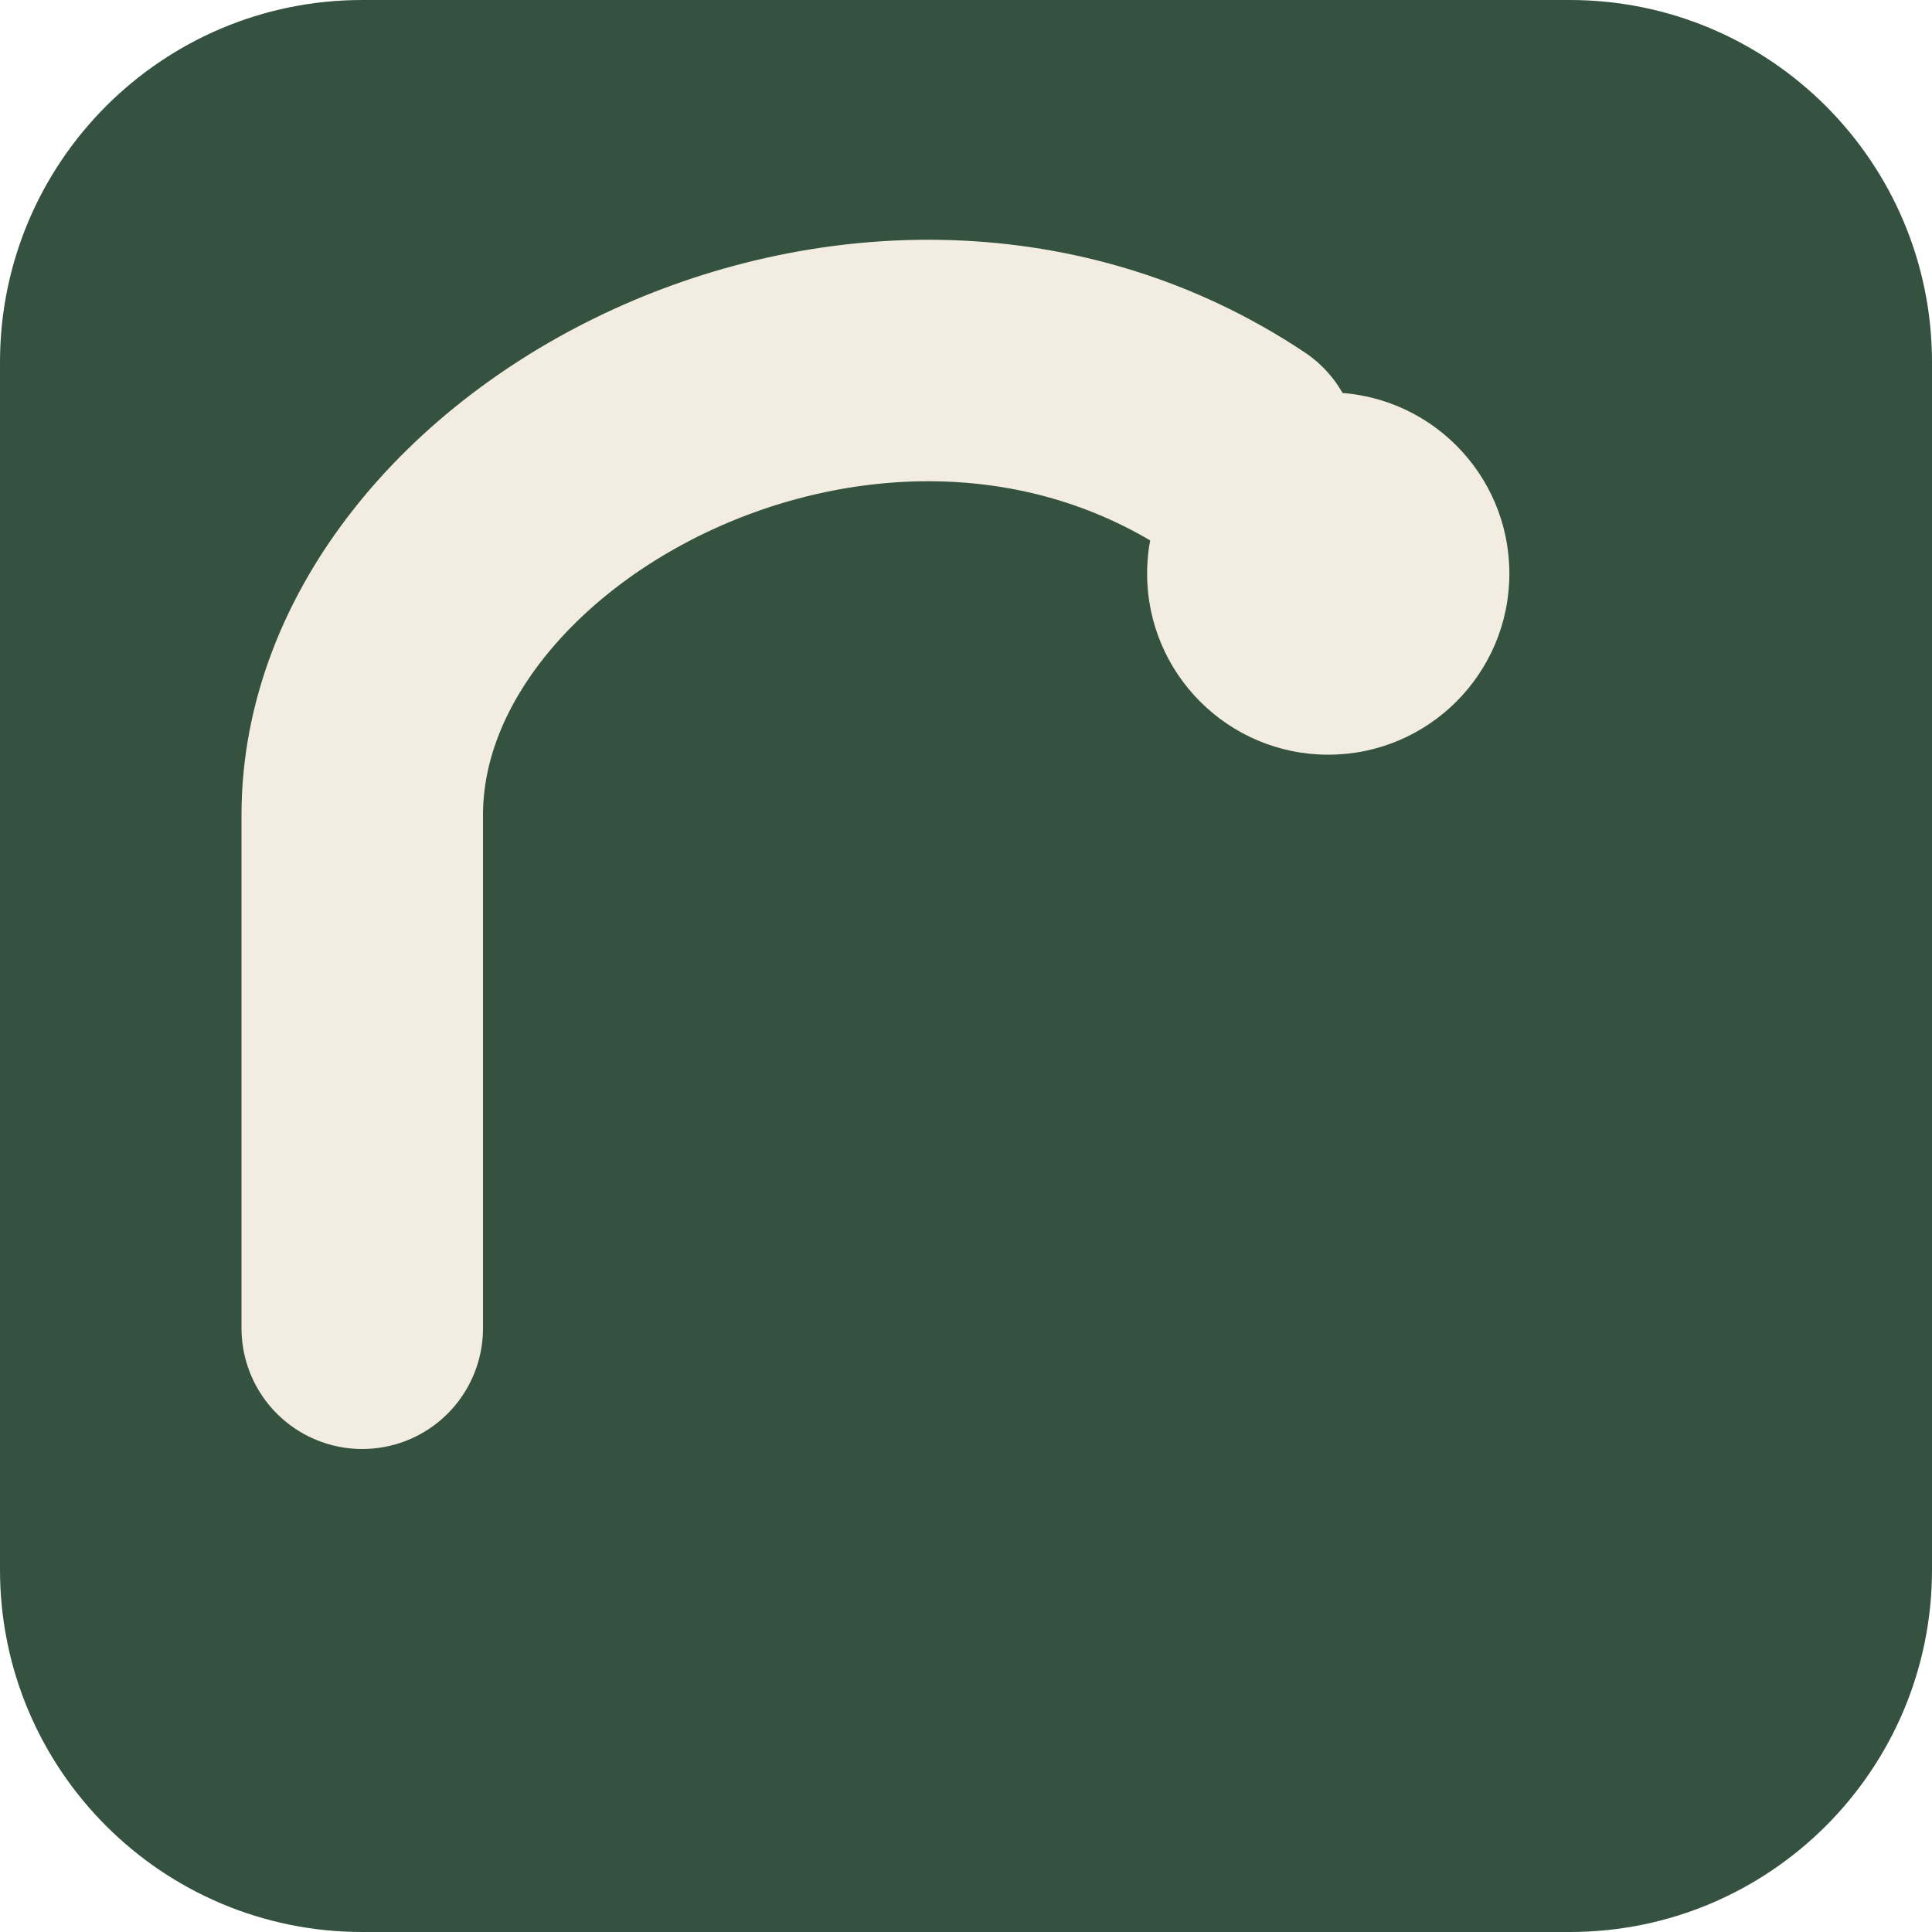
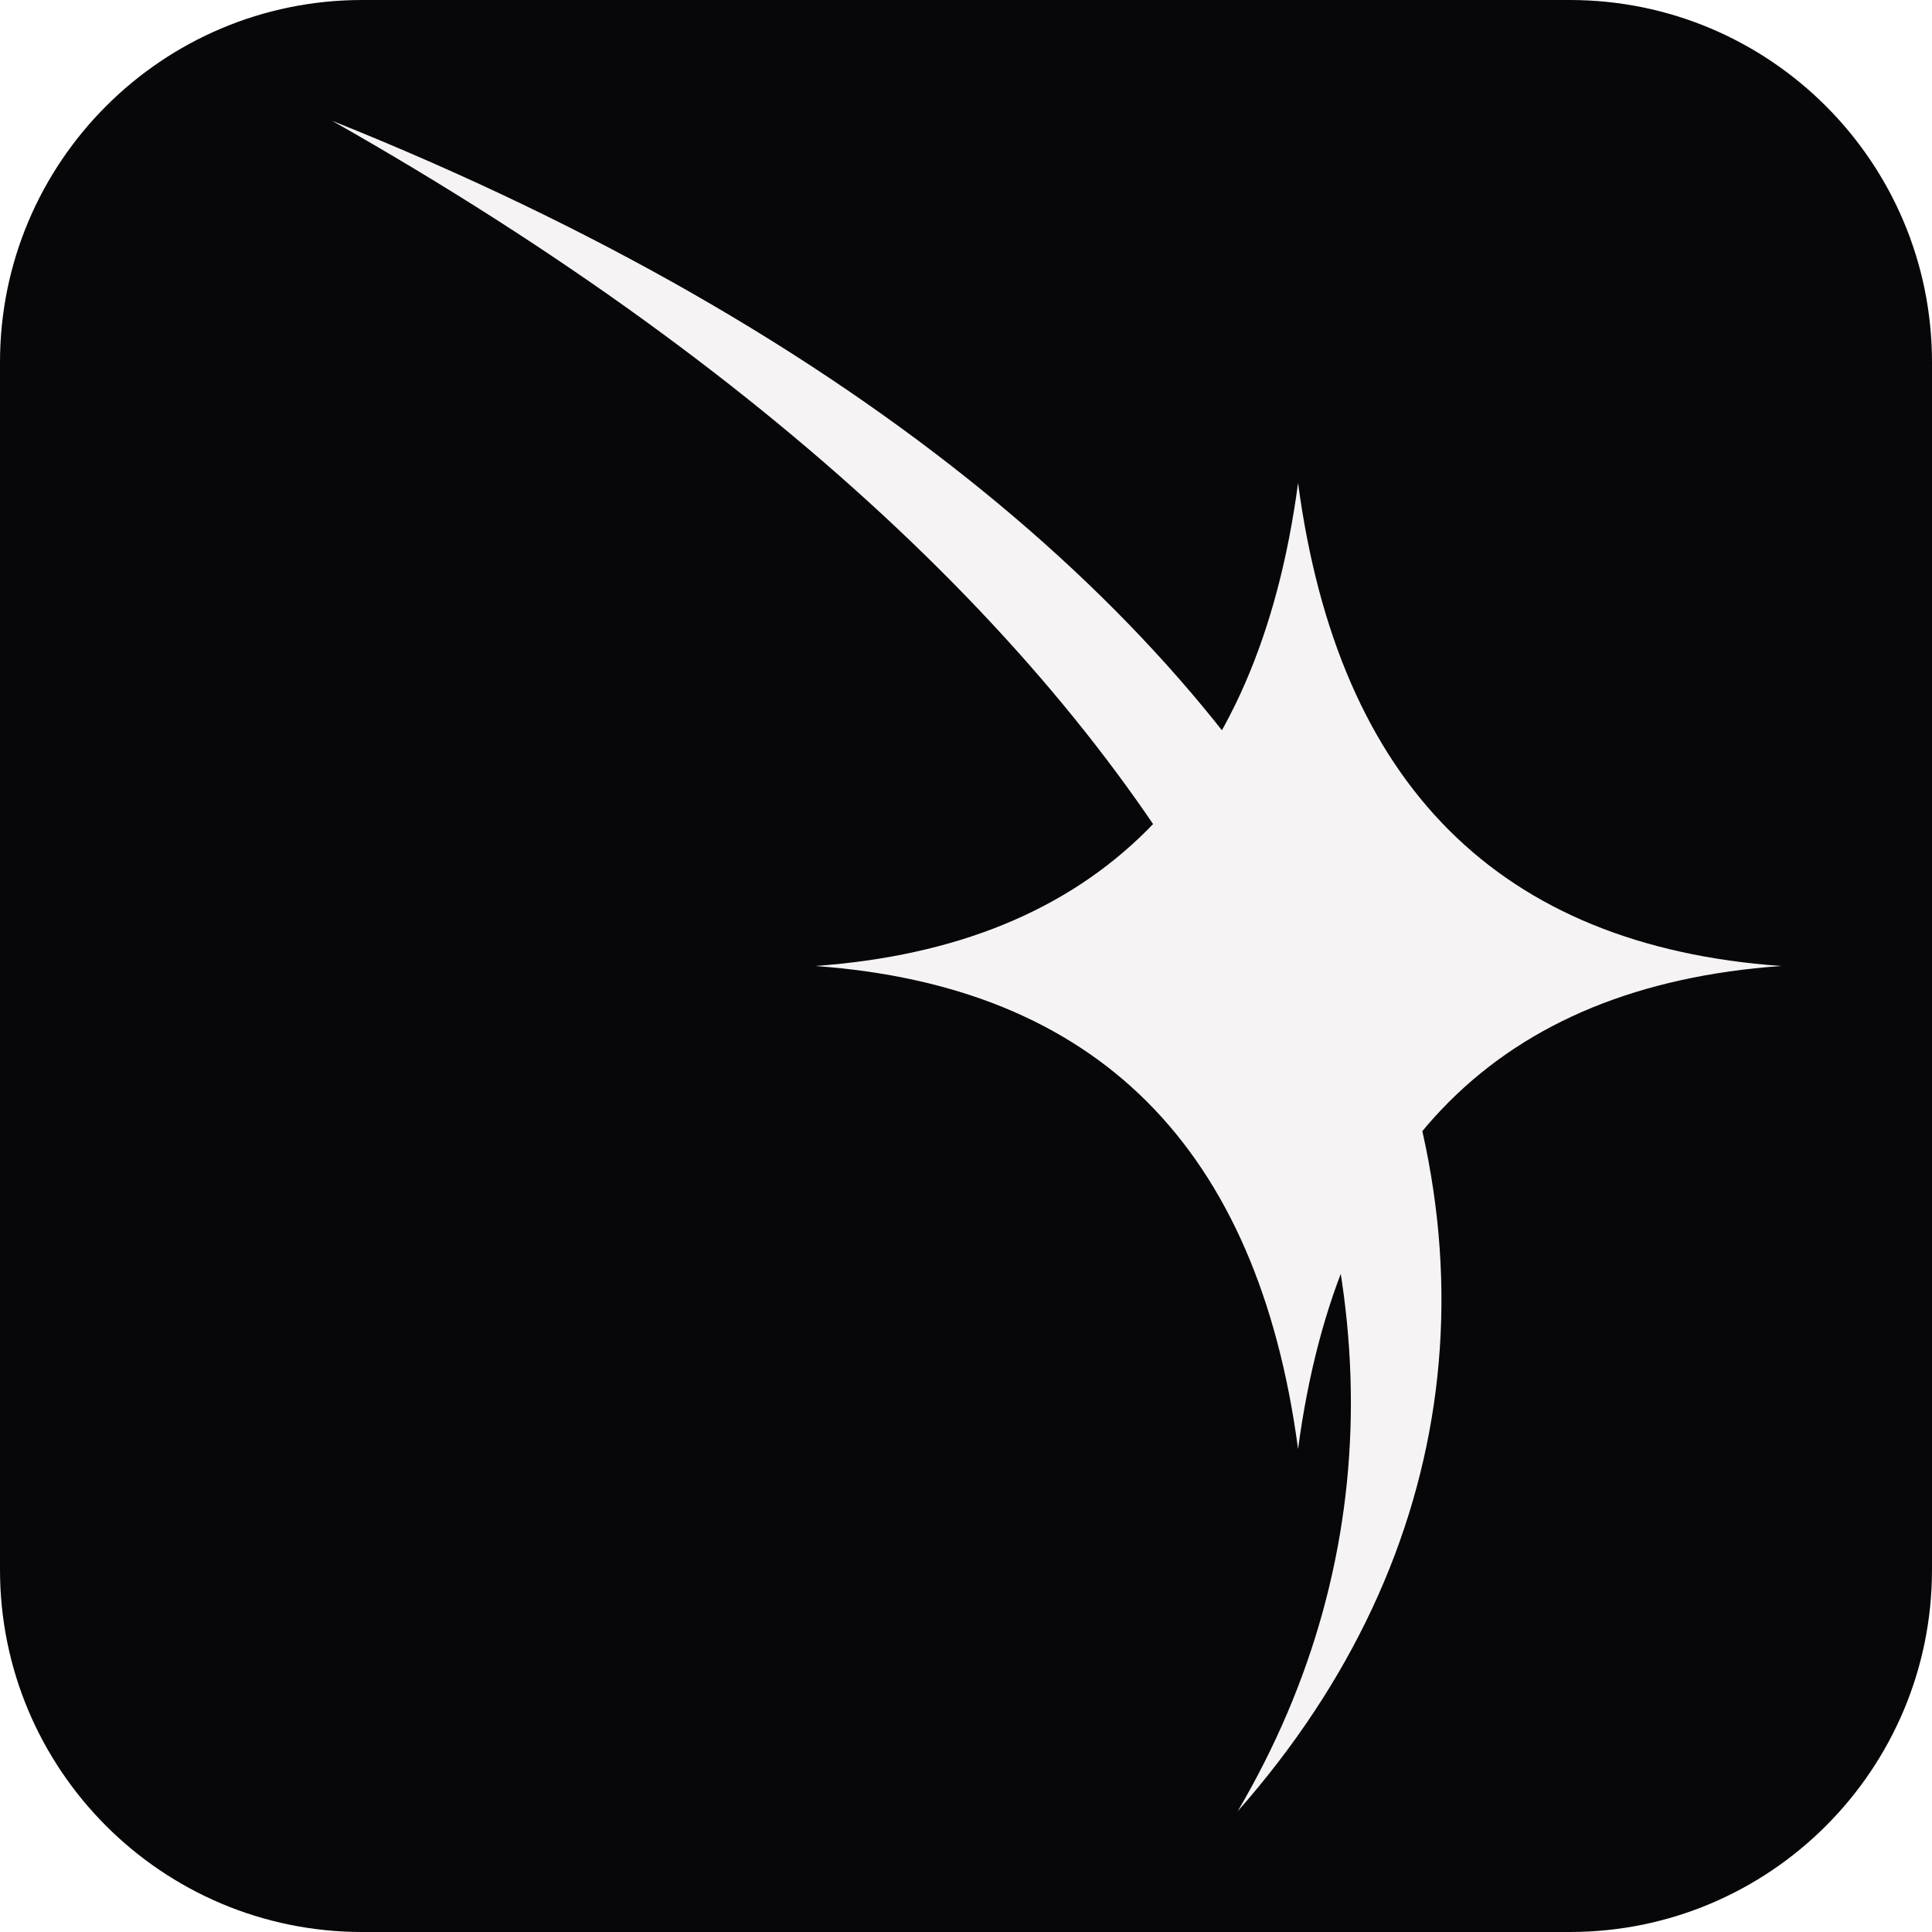
- <svg xmlns="http://www.w3.org/2000/svg" viewBox="0 0 64 64">
-   <rect width="64" height="64" rx="12" fill="#34523f" />
-   <circle cx="44" cy="19" r="6" fill="#f2ede0" />
-   <path d="M12 44V27c0-11 17-20 29-12" fill="none" stroke="#f2ede0" stroke-width="8" stroke-linecap="round" />
+ <svg xmlns="http://www.w3.org/2000/svg" width="64" height="64" viewBox="0 0 64 64">
+   <rect width="64" height="64" rx="12" fill="#070608" />
+   <path d="M11 4C41 21 51 43 41 60C56 43 46 18 11 4Z" fill="#f6f3f5" />
+   <path d="M43 16Q45 31 59 32Q45 33 43 48Q41 33 27 32Q41 31 43 16Z" fill="#f6f3f5" />
</svg>
